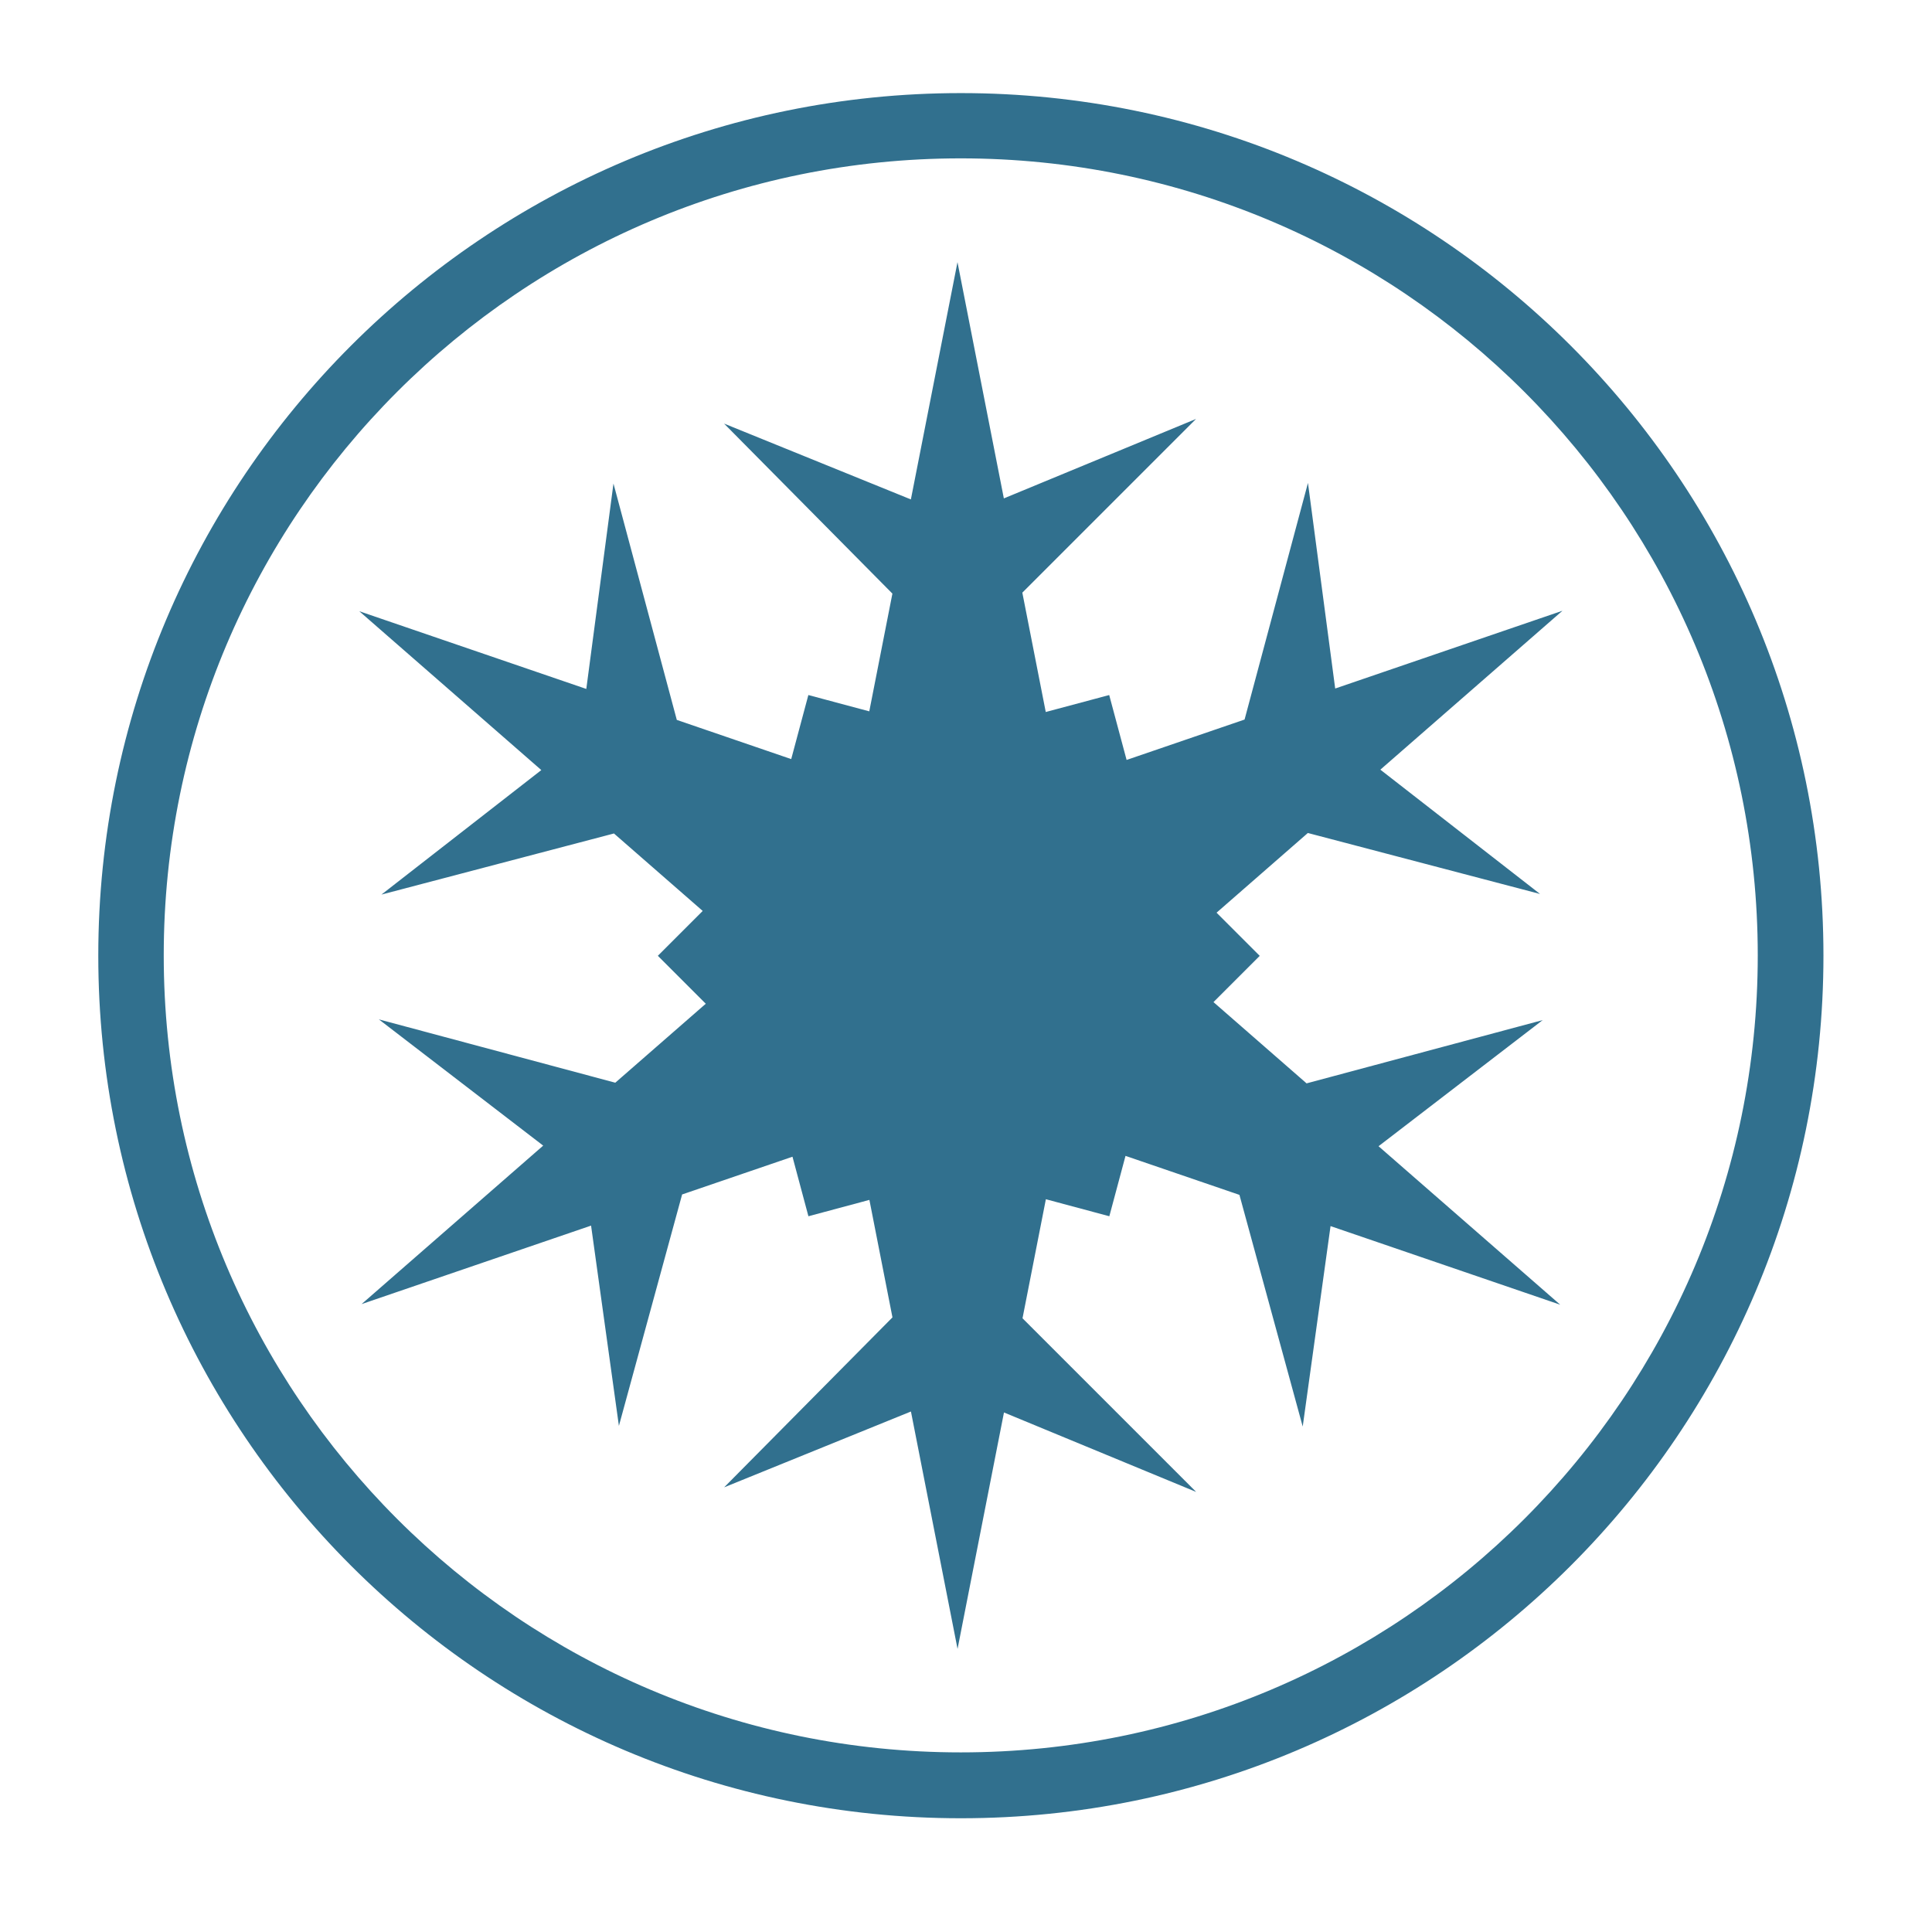
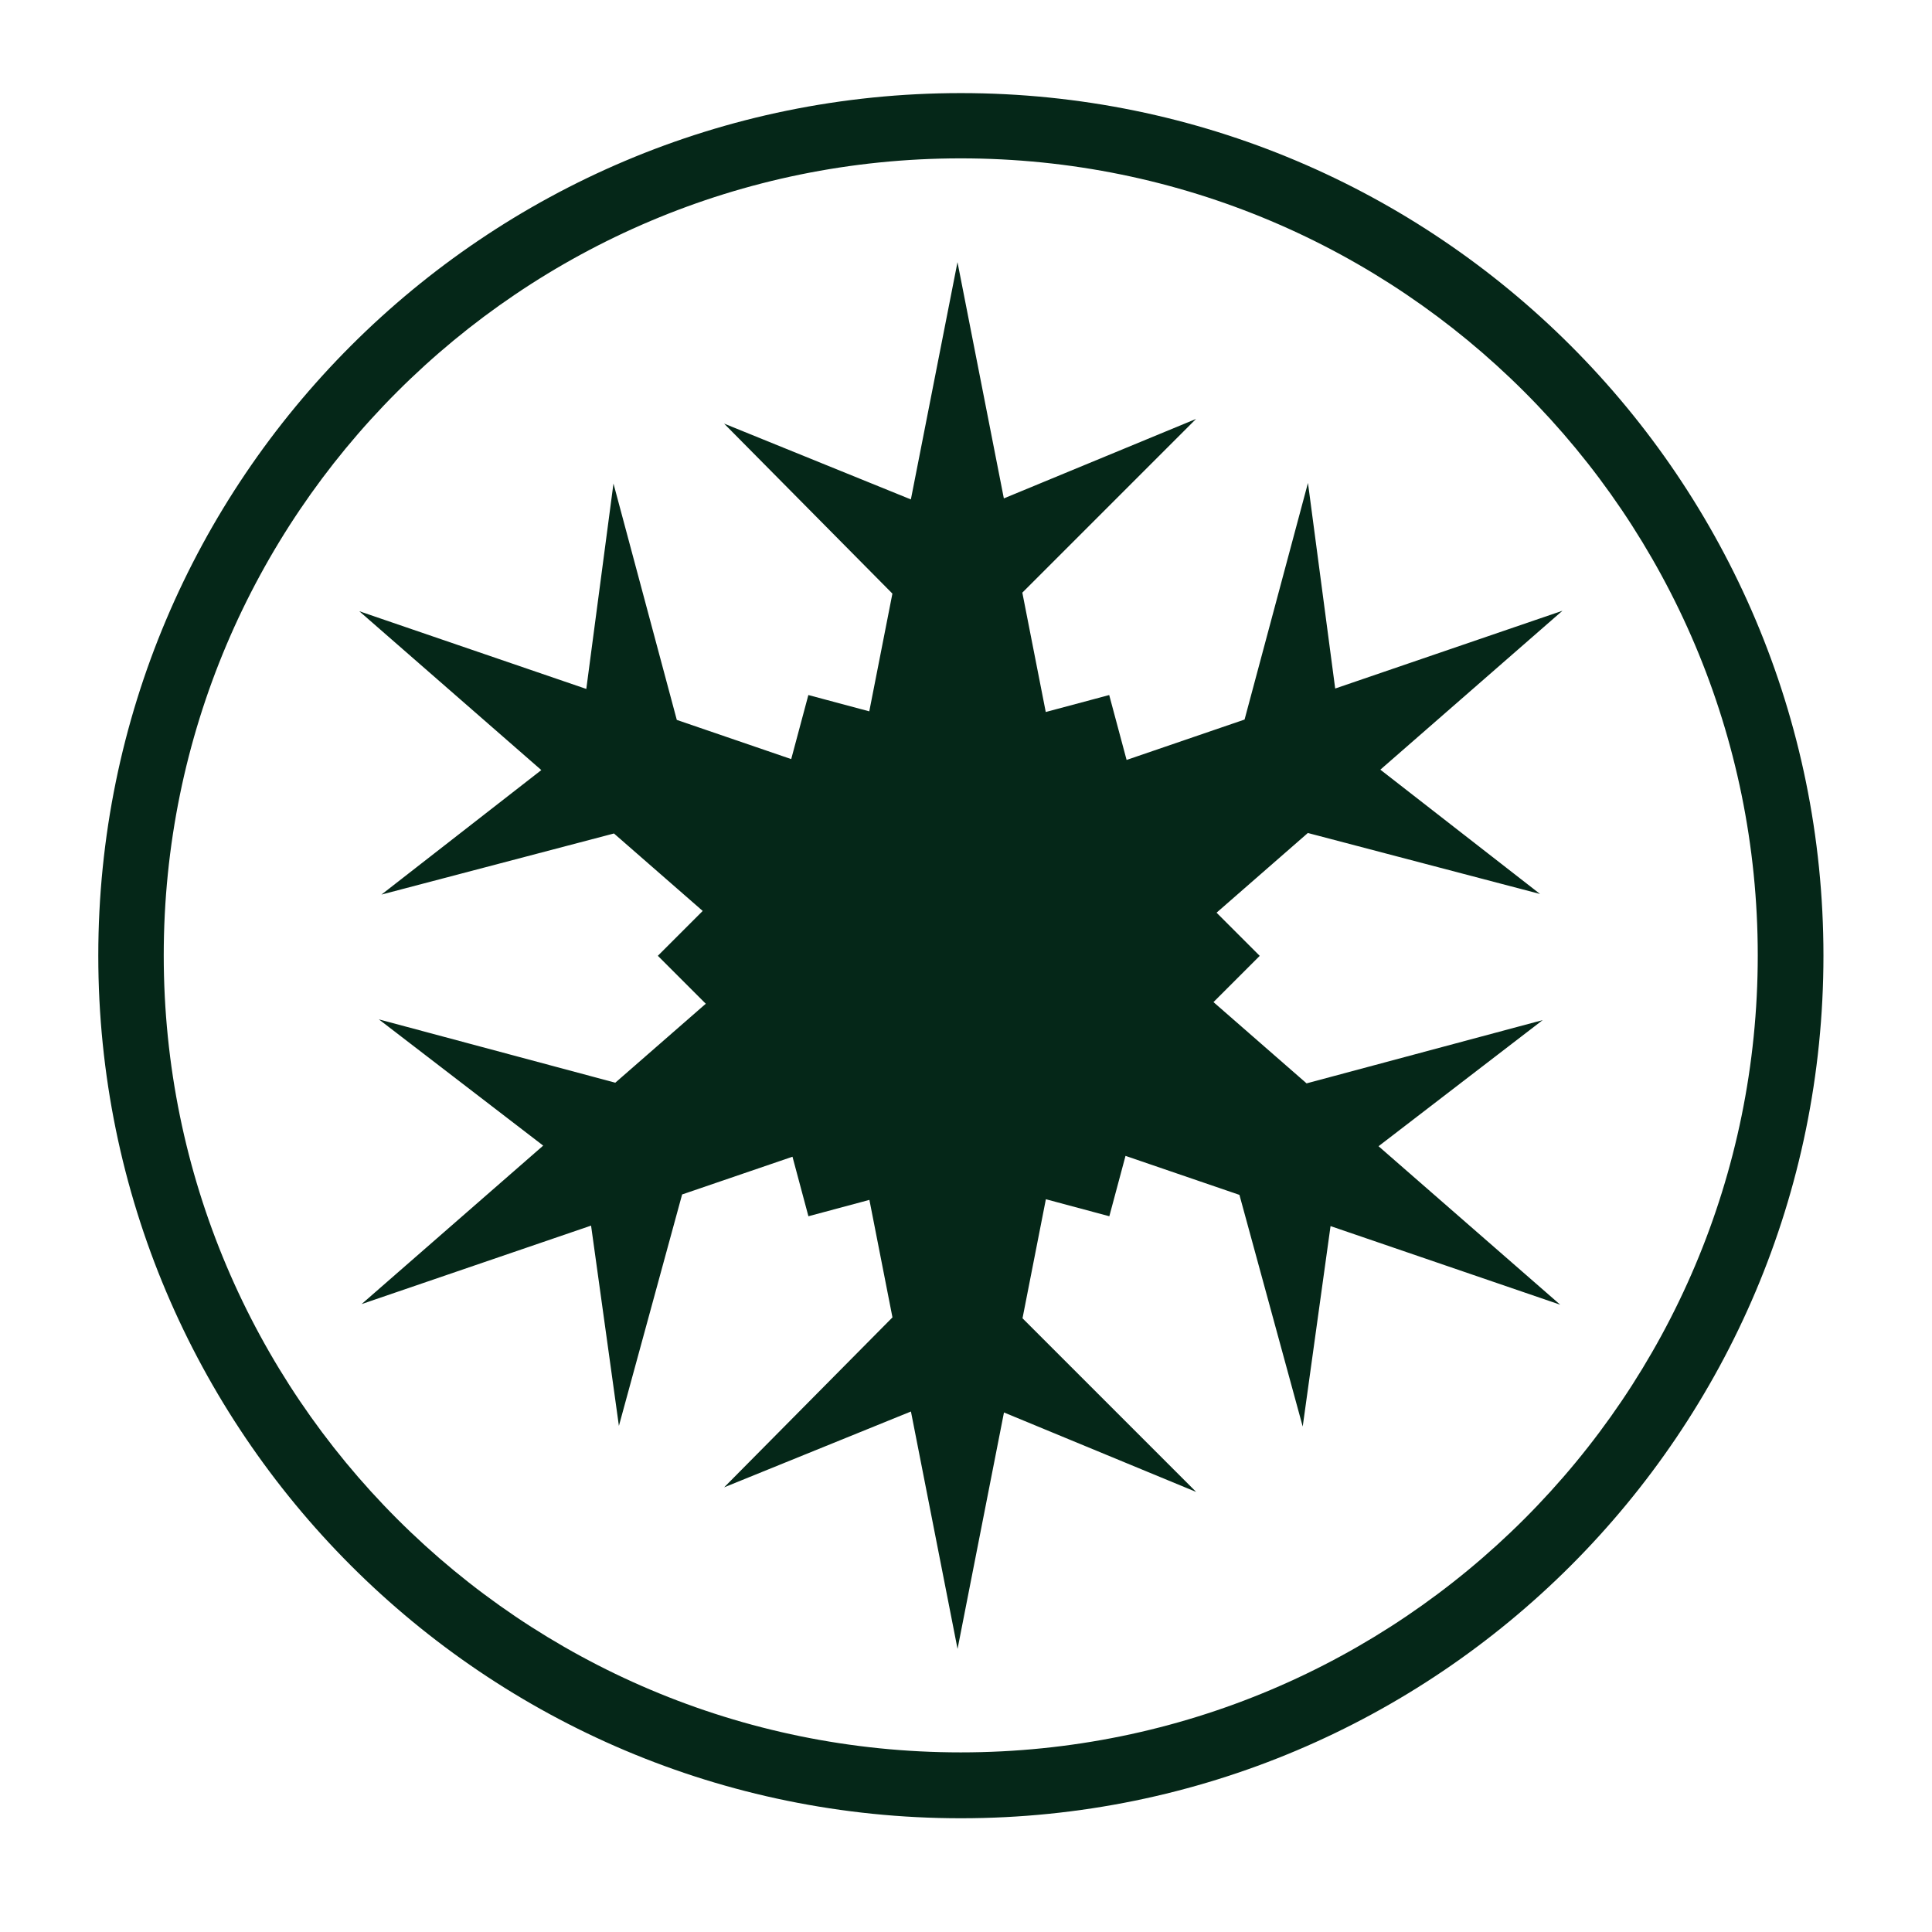
- <svg xmlns="http://www.w3.org/2000/svg" fill="#31708E" width="120px" height="120px" viewBox="0 0 32 32" version="1.1" stroke="#004219" stroke-width="0">
+ <svg xmlns="http://www.w3.org/2000/svg" fill="#052718" width="120px" height="120px" viewBox="0 0 32 32" version="1.1" stroke="#004219" stroke-width="0">
  <g id="SVGRepo_iconCarrier">
    <path d="M15.915 1.542c-7.891 0-14.287 6.397-14.287 14.287s6.397 14.287 14.287 14.287 14.287-6.396 14.287-14.287c0-7.89-6.396-14.287-14.287-14.287zM15.913 29.025c-7.291 0-13.201-5.91-13.201-13.201s5.91-13.201 13.201-13.201 13.201 5.91 13.201 13.201-5.91 13.201-13.201 13.201zM25.552 16.896l-3.911 1.048-1.542-1.346 0.766-0.766-0.715-0.715 1.512-1.32 3.846 1.010-2.645-2.059 3.016-2.632-3.764 1.288-0.451-3.405-1.050 3.919-1.954 0.669-0.288-1.075-1.051 0.281-0.388-1.977 2.877-2.877-3.183 1.316-0.768-3.913-0.772 3.93-3.094-1.256 2.788 2.816-0.383 1.95-1.009-0.27-0.284 1.061-1.895-0.649-1.049-3.915-0.45 3.402-3.76-1.287 3.015 2.631-2.648 2.062 3.851-1.012 1.47 1.283-0.743 0.743 0.794 0.794-1.499 1.308-3.916-1.049 2.722 2.091-3.008 2.625 3.801-1.3 0.461 3.317 1.047-3.833 1.828-0.625 0.264 0.986 1.010-0.271 0.382 1.946-2.788 2.815 3.094-1.256 0.772 3.932 0.769-3.916 3.183 1.316-2.876-2.876 0.387-1.972 1.051 0.282 0.268-1 1.887 0.646 1.048 3.837 0.461-3.32 3.804 1.302-3.009-2.625zM19.812 6.941l-0 0 0-0zM19.812 24.712l-0-0 0 0z" />
  </g>
</svg>
